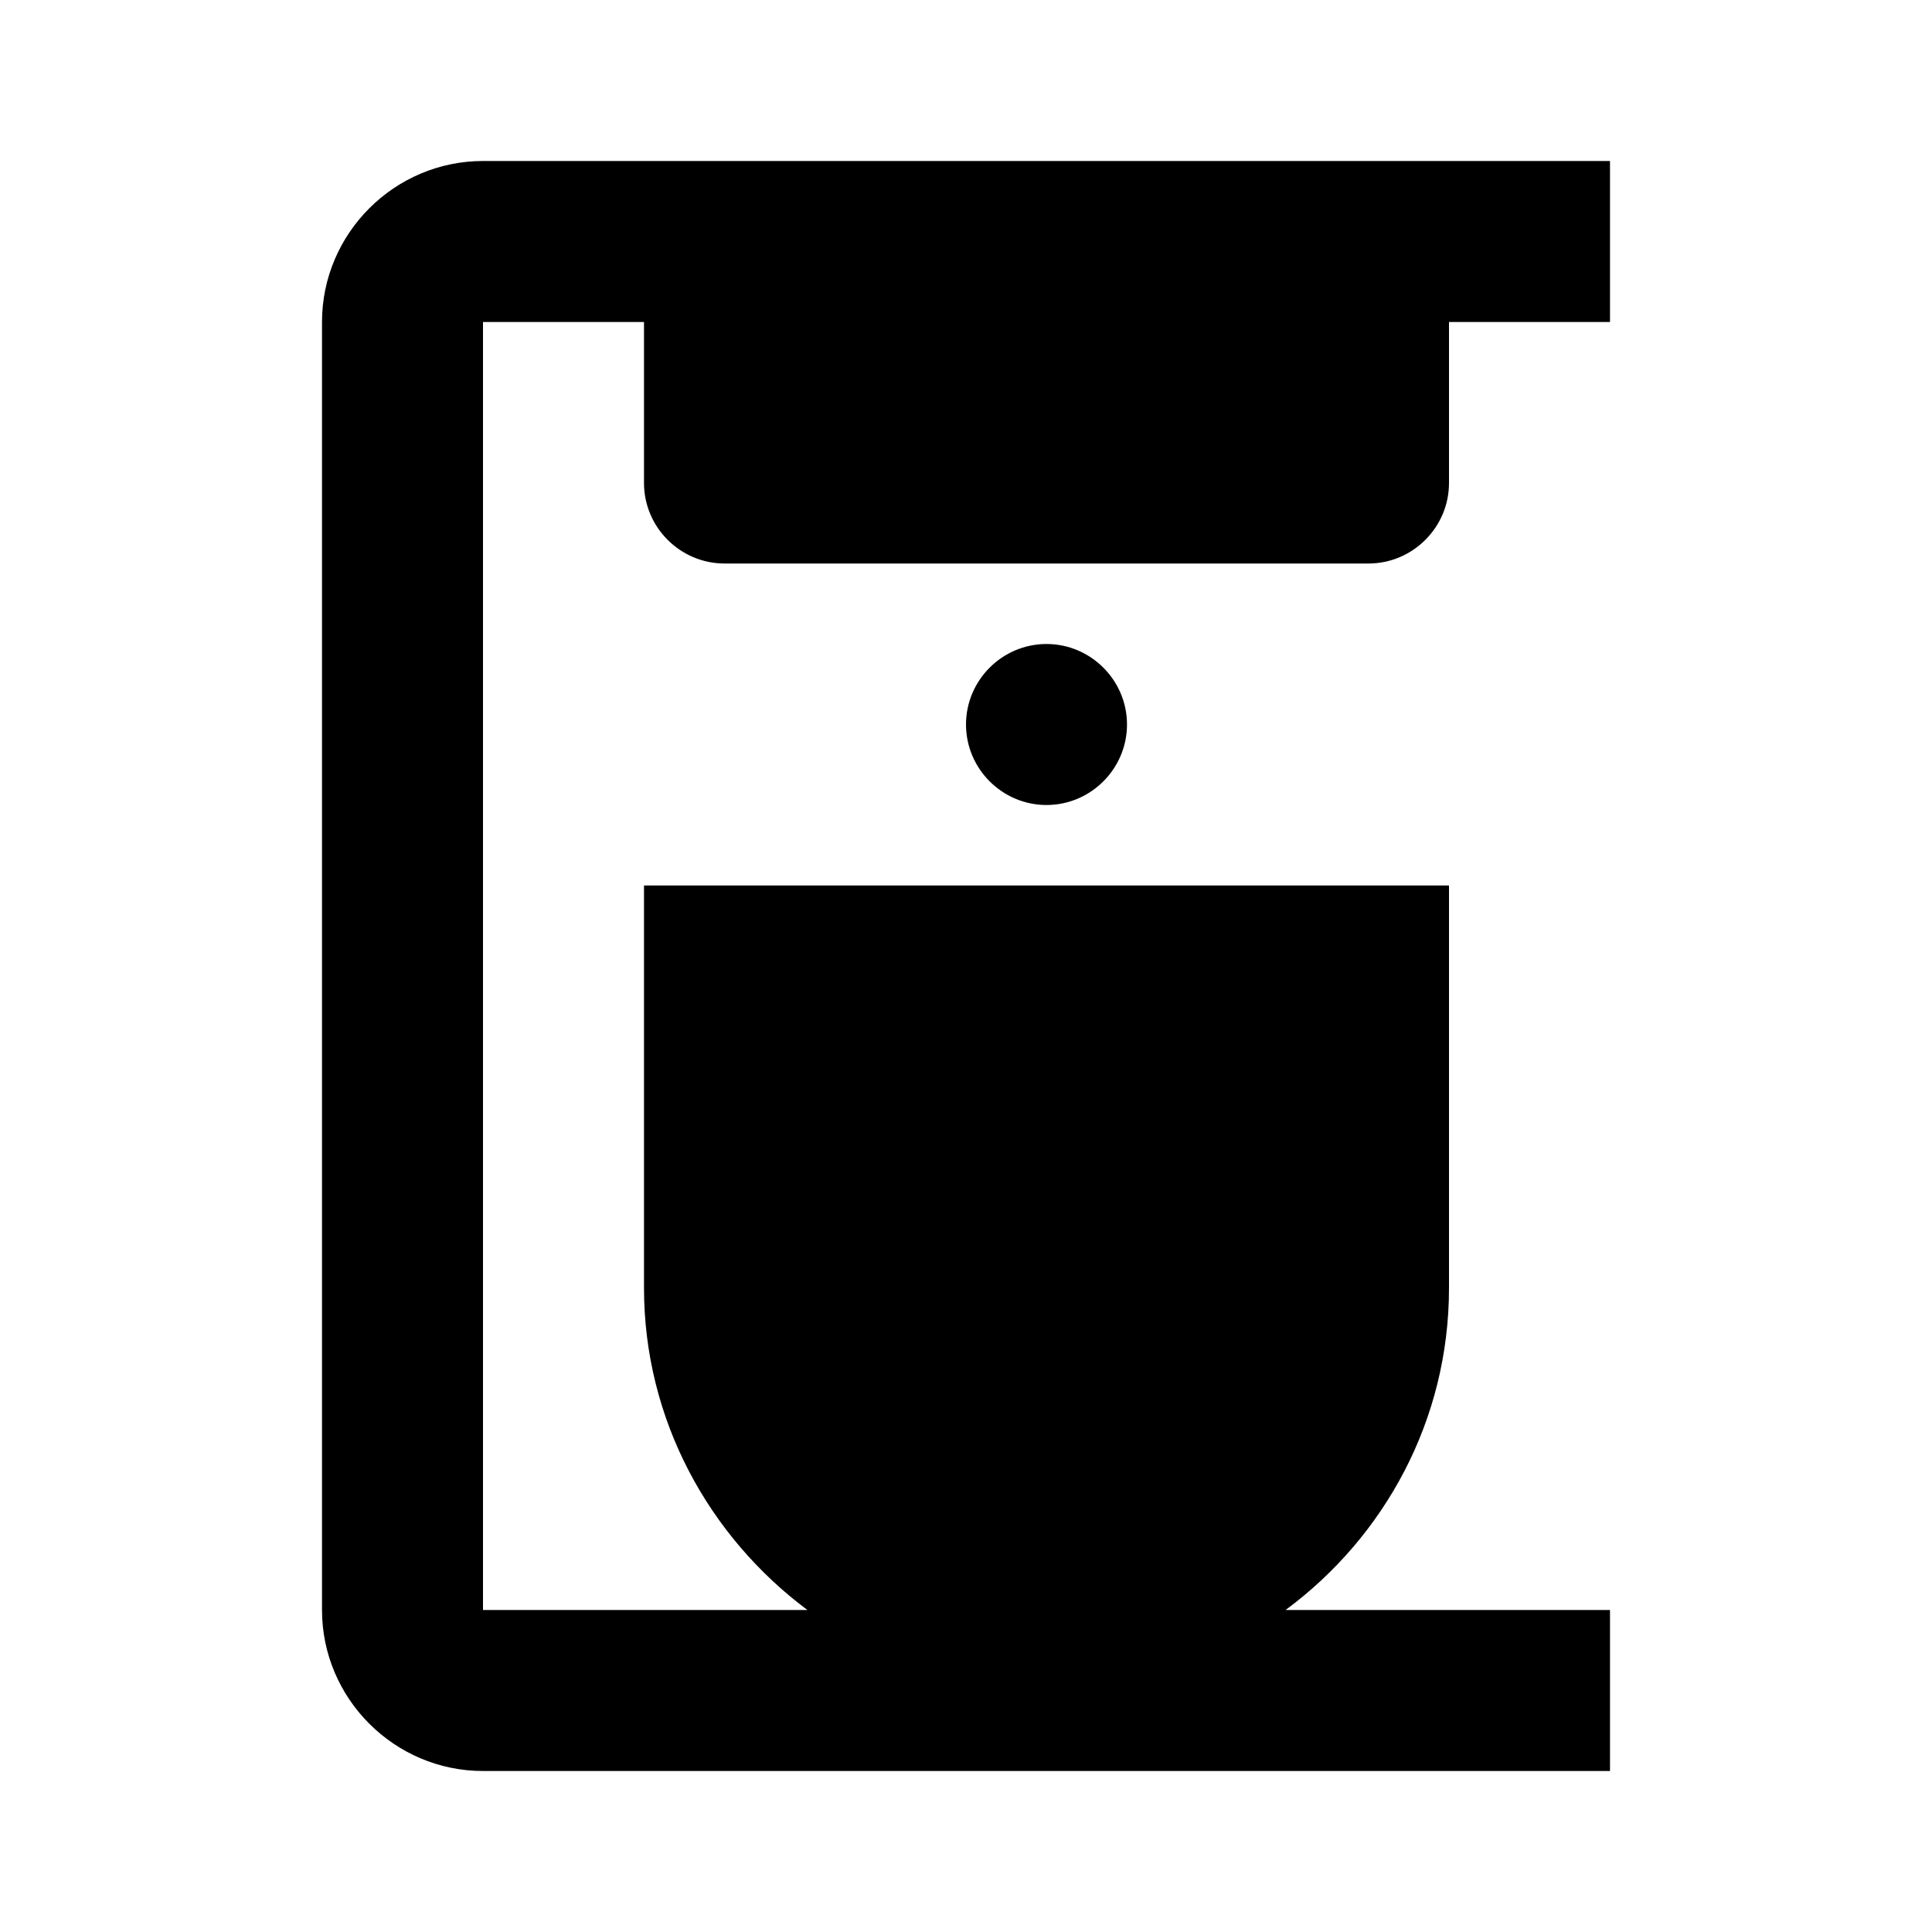
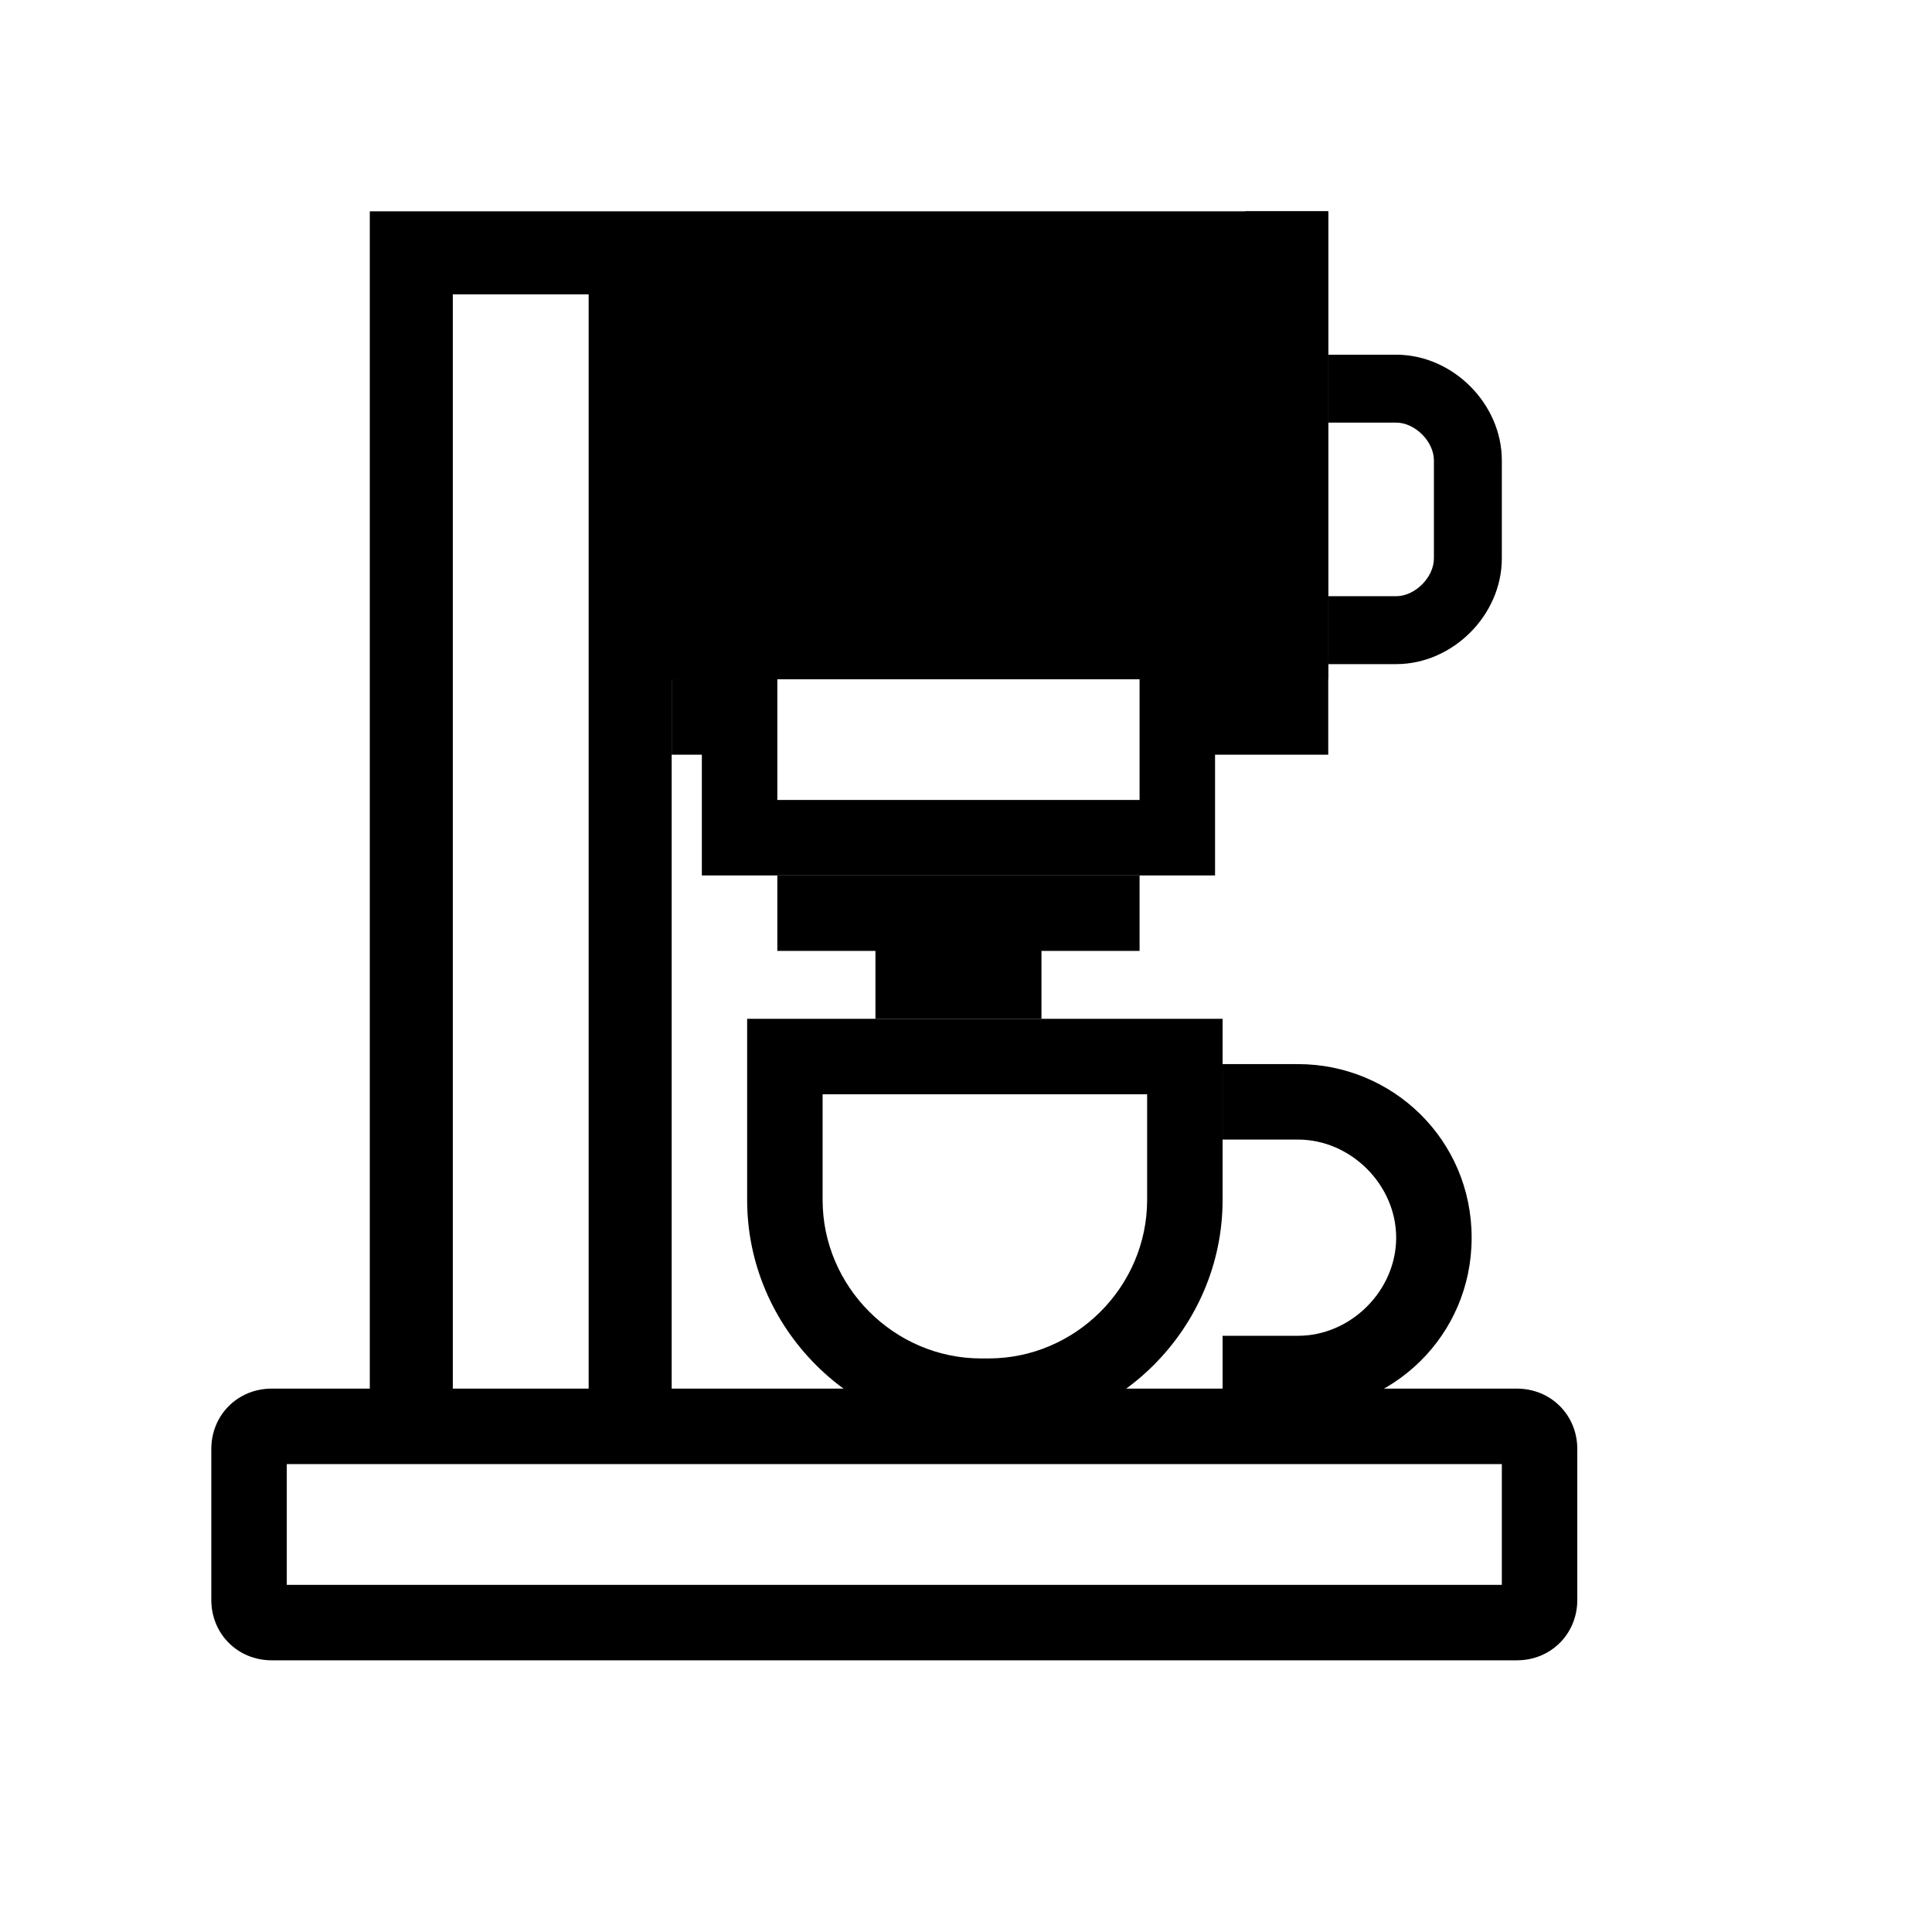
- <svg xmlns="http://www.w3.org/2000/svg" viewBox="0 0 24 24">
-   <path fill="#000000" d="M18 6V4H20V2H6C4.9 2 4 2.9 4 4V20C4 21.1 4.9 22 6 22H20V20H15.97C17.2 19.09 18 17.64 18 16V11H8V16C8 17.64 8.81 19.09 10.03 20H6V4H8V6C8 6.55 8.45 7 9 7H17C17.55 7 18 6.55 18 6M13 8C13.55 8 14 8.45 14 9S13.55 10 13 10 12 9.55 12 9 12.45 8 13 8Z" />
+ <svg xmlns="http://www.w3.org/2000/svg" viewBox="0 0 512 512" role="img" aria-label="Scishare coffee machine">
+   <g fill="#000">
+     <path d="M98 56h254v124H178v190h-22V78h-36v292H98V56Z" />
+     <path d="M330 56h22v124H178v-22h152V56Z" />
+     <path fill-rule="evenodd" d="M352 94h18c15 0 28 13 28 28v26c0 15-13 28-28 28h-18v-18h18c5 0 10-5 10-10v-26c0-5-5-10-10-10h-18V94Z" />
+     <path d="M178 180h28v32h96v-32h50v20h-30v32H186v-32h-8v-20Z" />
+     <path d="M206 232h96v20h-96zM232 252h44v18h-44z" />
+     <path fill-rule="evenodd" d="M198 270h126v48c0 34-28 62-62 62h-2c-34 0-62-28-62-62v-48Zm20 20v28c0 23 19 42 42 42h2c23 0 42-19 42-42v-28h-86Z" />
+     <path fill-rule="evenodd" d="M324 282h20c25 0 46 20 46 46s-21 46-46 46h-20v-20h20c14 0 26-12 26-26s-12-26-26-26h-20v-20Z" />
+     <path fill-rule="evenodd" d="M72 368h330c9 0 16 7 16 16v40c0 9-7 16-16 16H72c-9 0-16-7-16-16v-40c0-9 7-16 16-16Zm4 20v32h322v-32H76Z" />
+   </g>
</svg>
